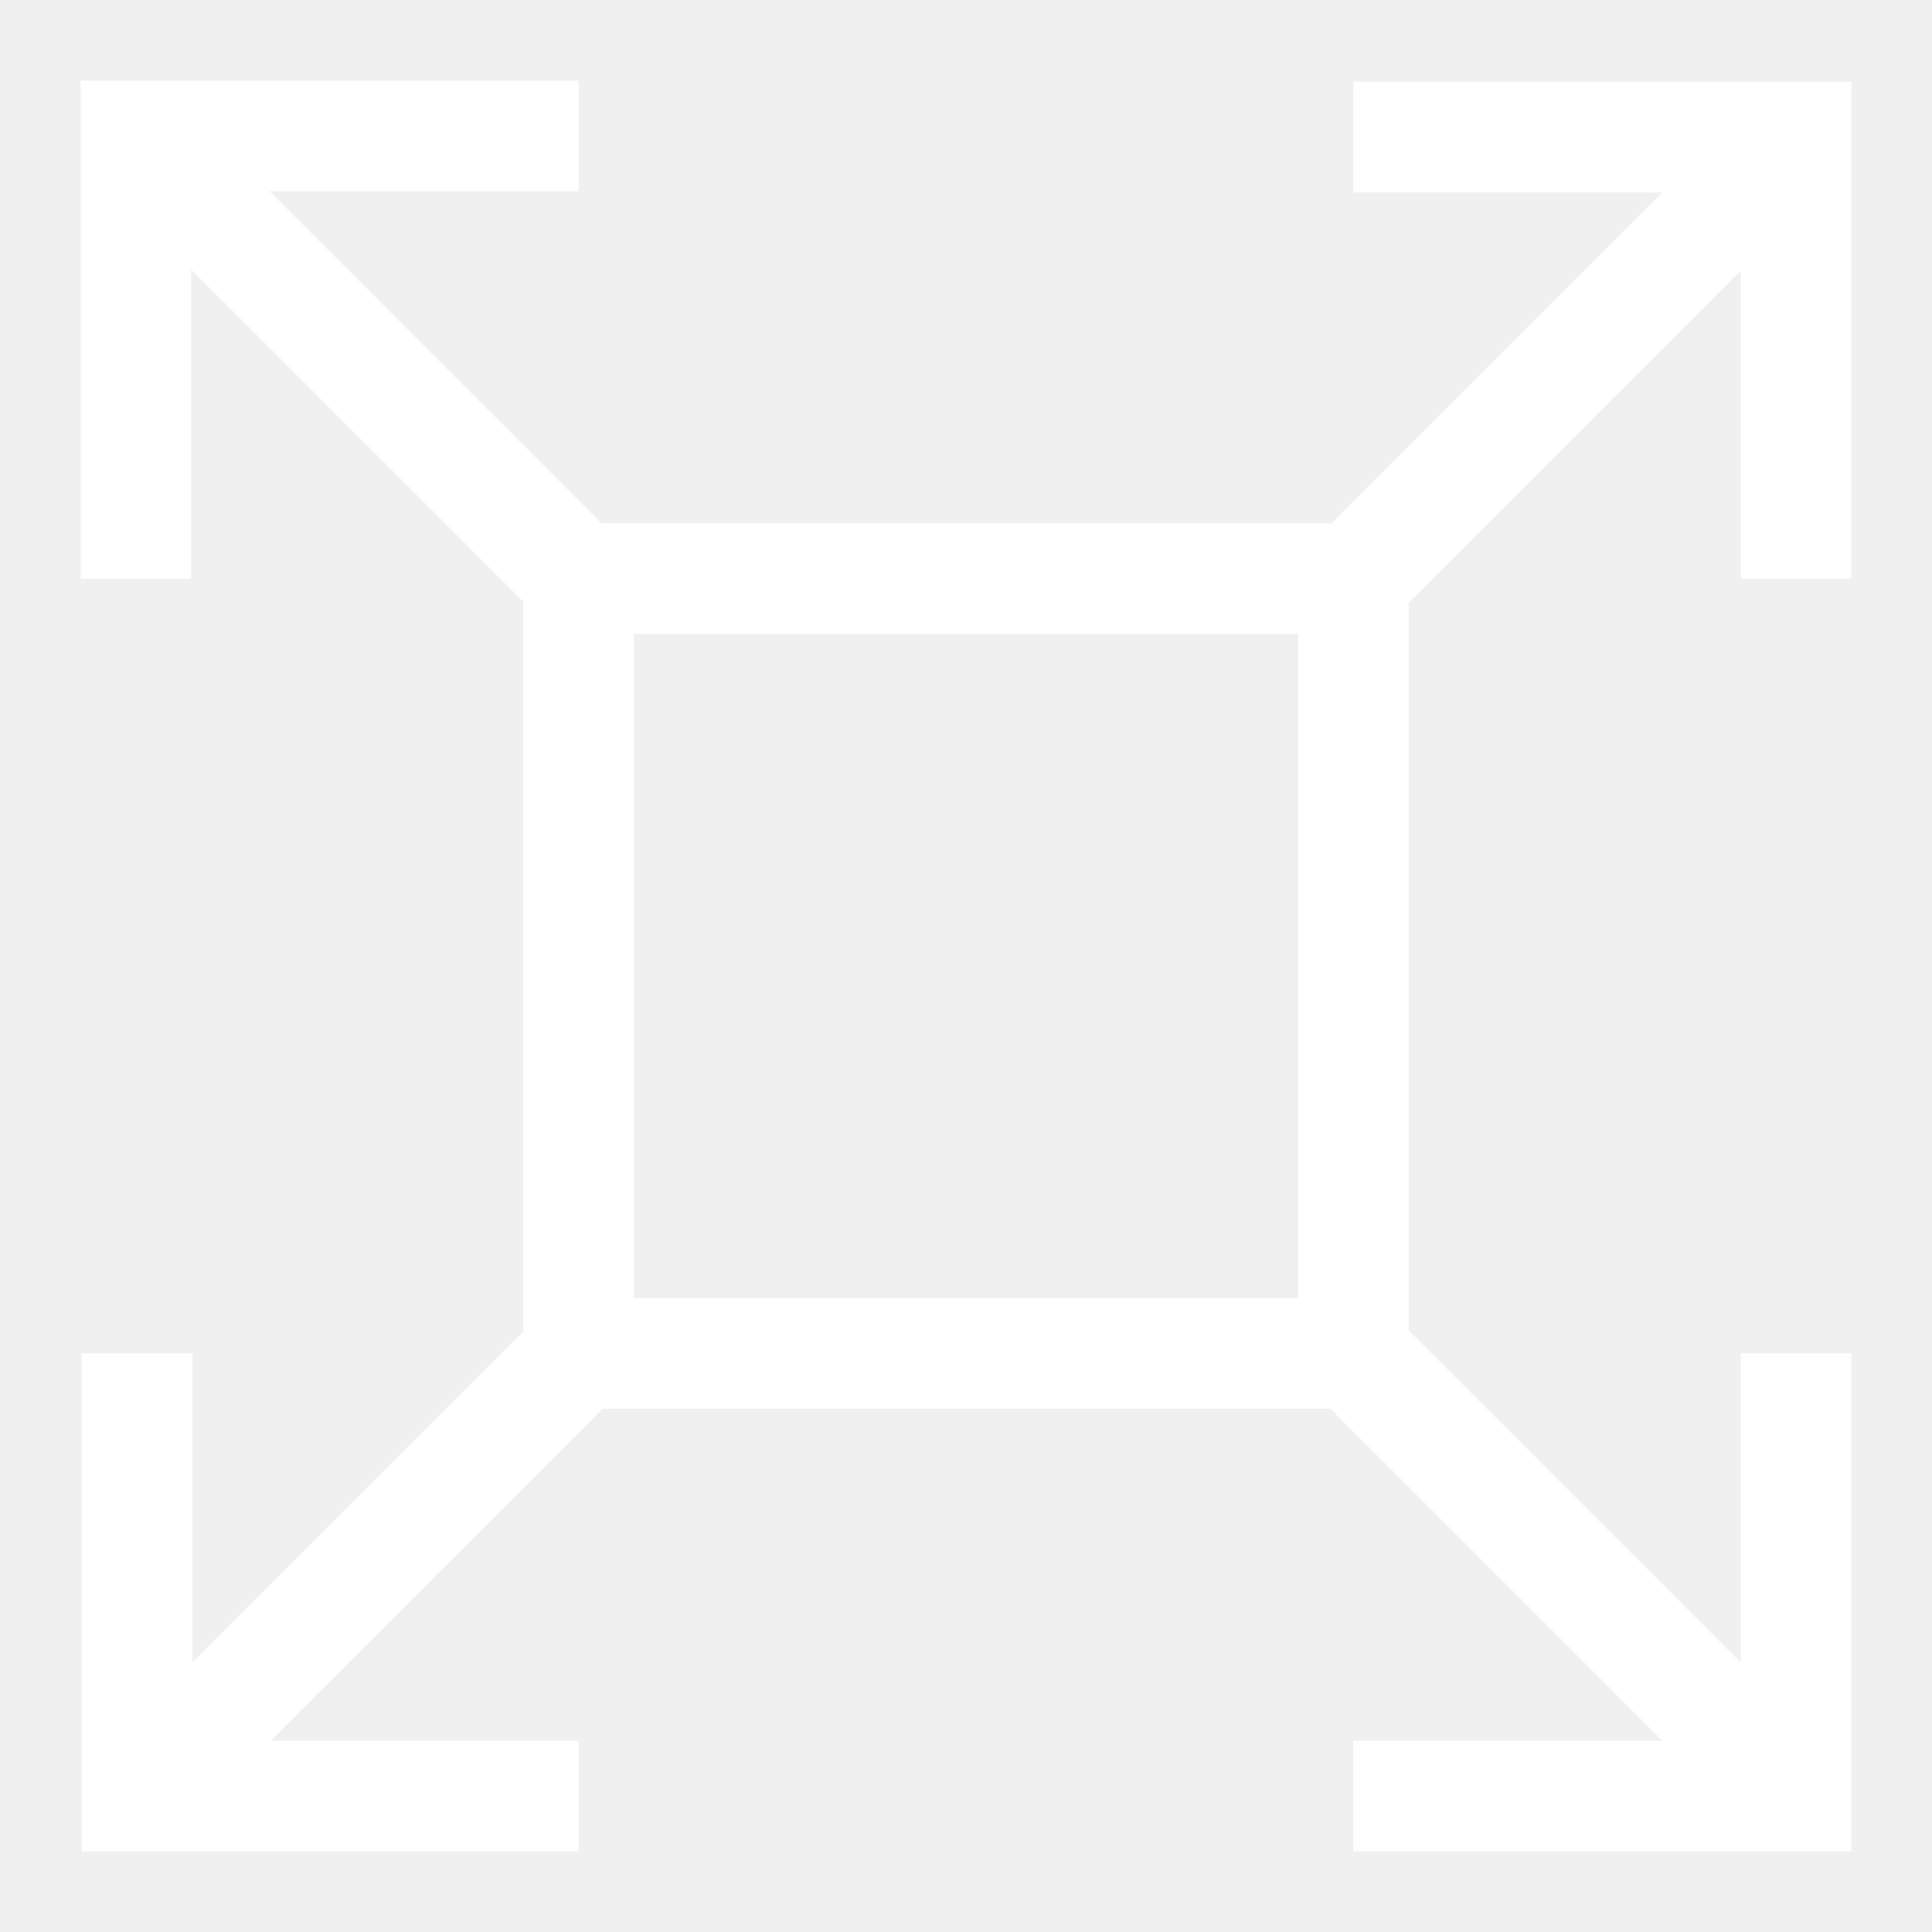
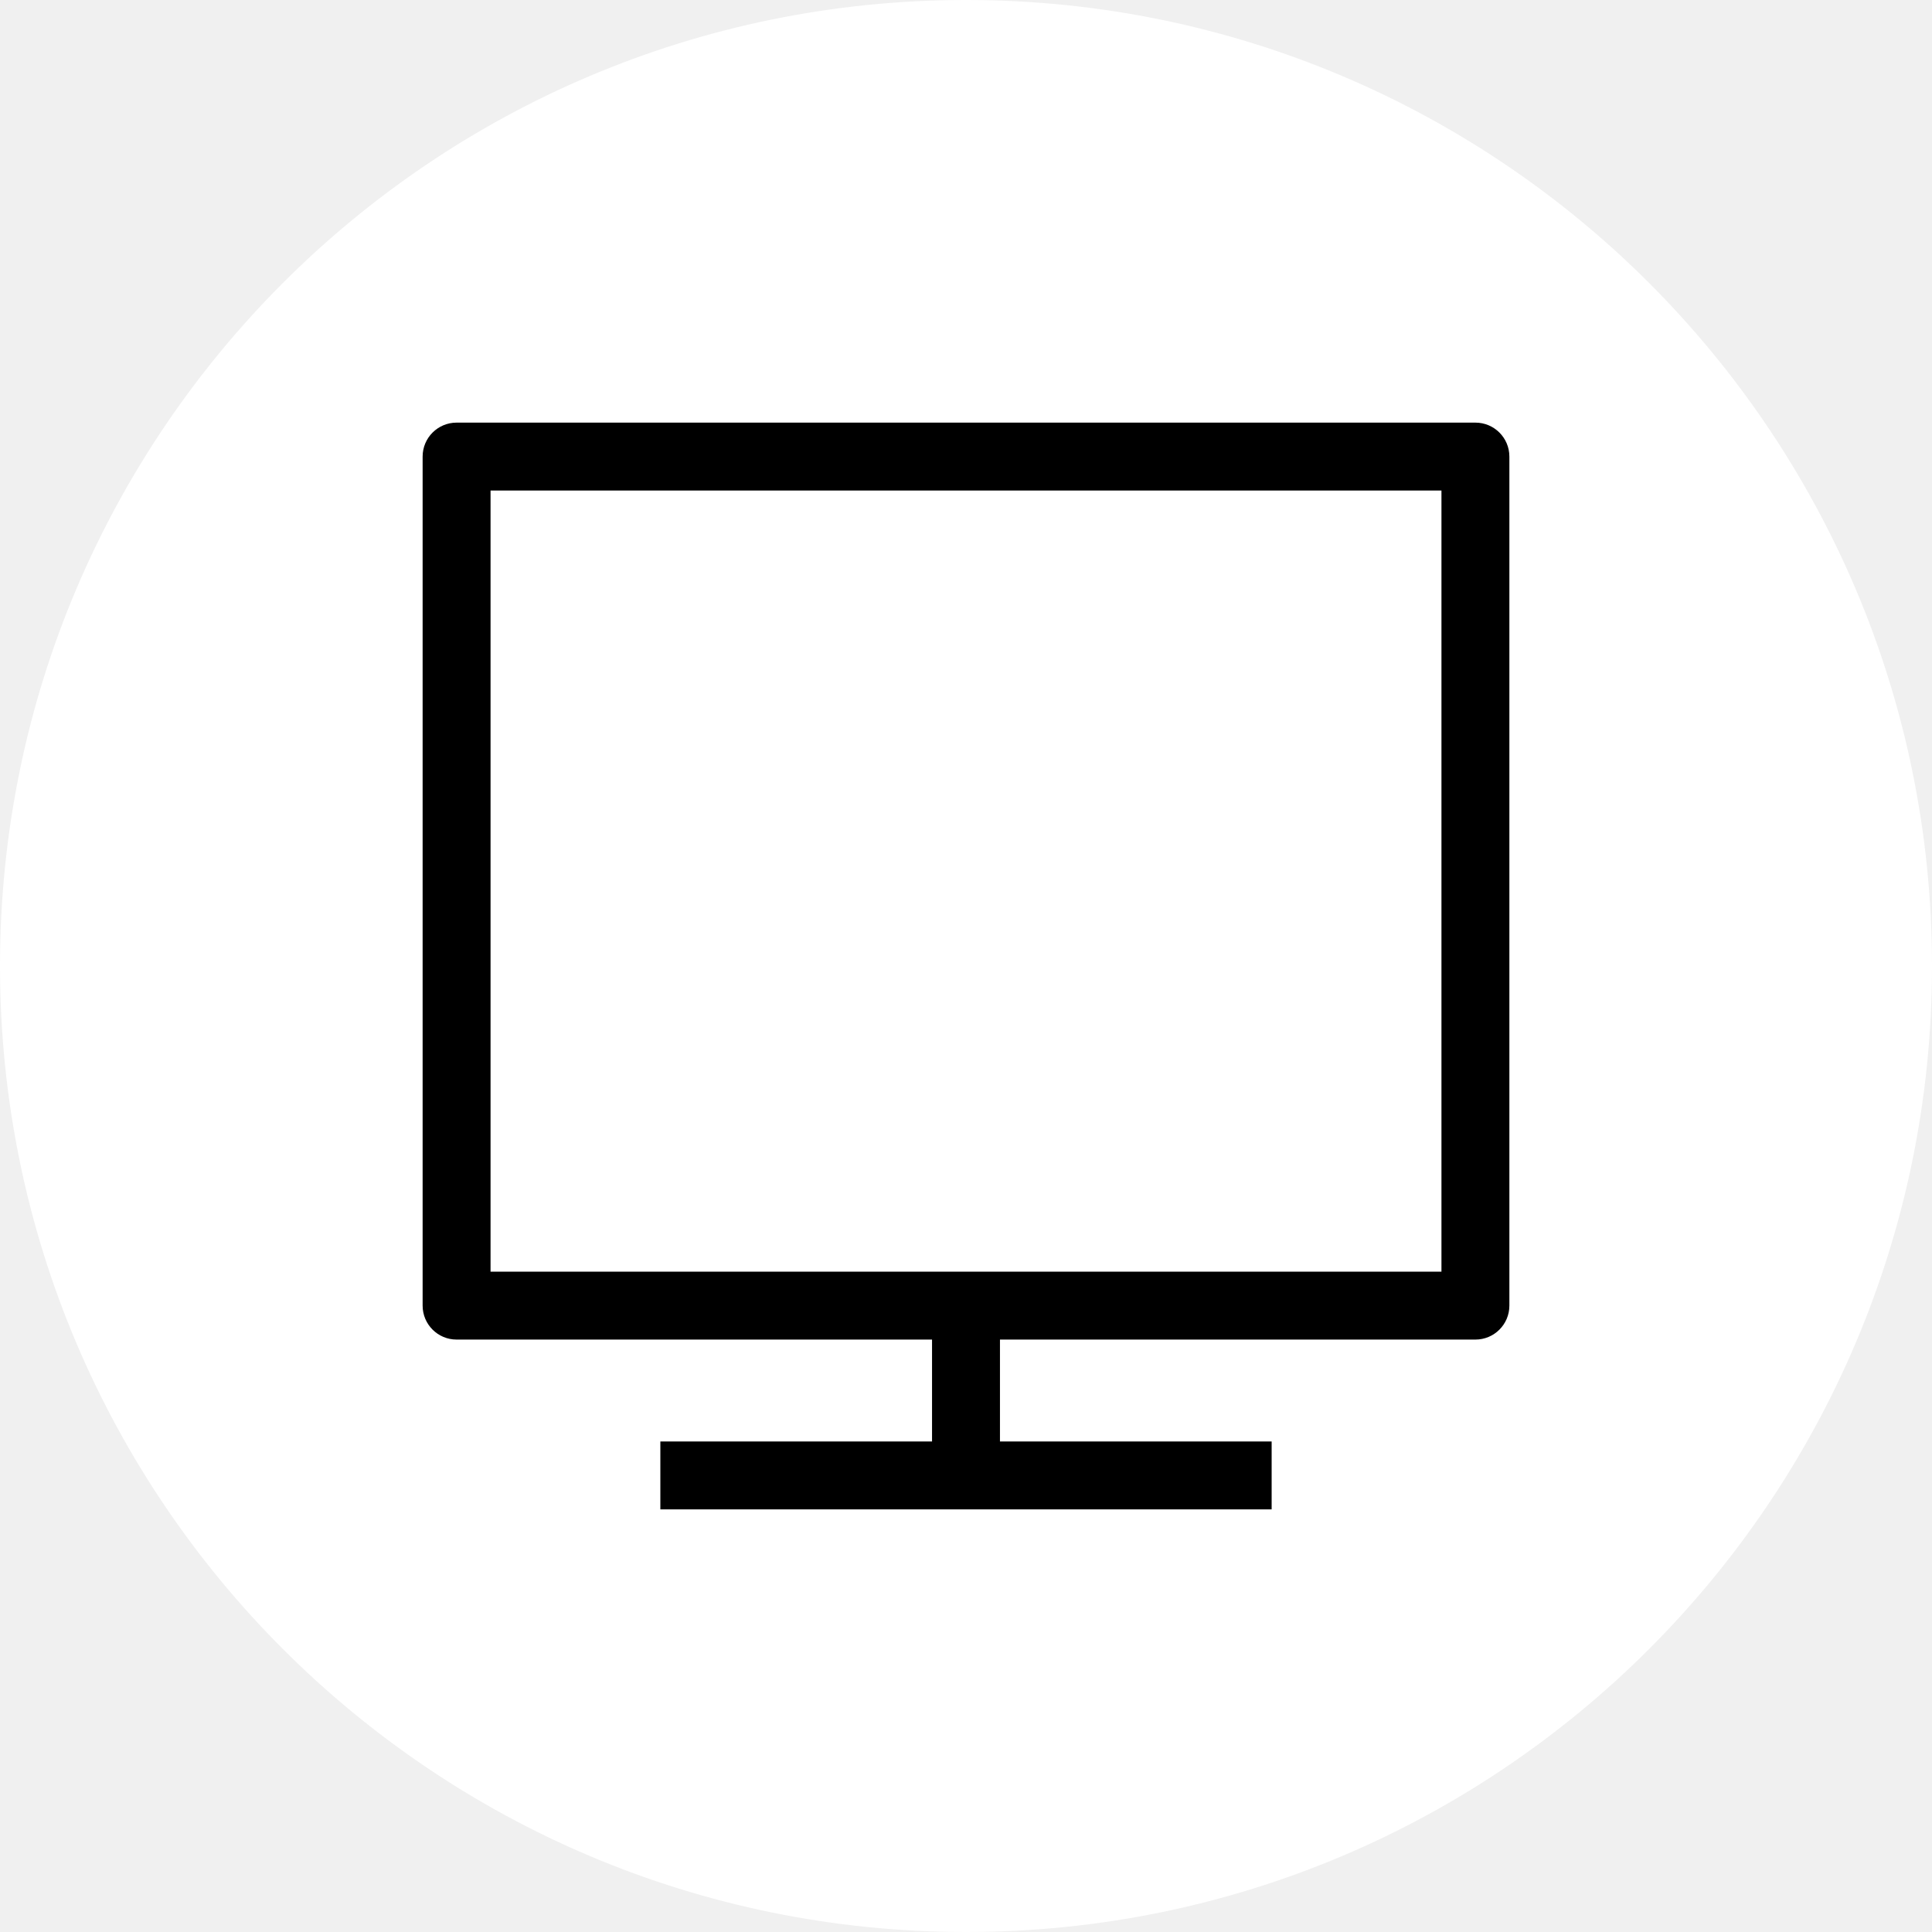
- <svg xmlns="http://www.w3.org/2000/svg" height="24" width="24" viewBox="0 0 24 24">
+ <svg xmlns="http://www.w3.org/2000/svg" height="32" width="32" viewBox="0 0 32 32">
  <g>
-     <path id="path1" transform="rotate(0,12,12) translate(1,1) scale(0.6875,0.6875)  " fill="#FFFFFF" d="M10,10L10,22 22,22 22,10z M0,0L9,0 9,2 3.414,2 9.413,8 22.607,8 28.586,2.021 23,2.021 23,0.021 32,0.021 32,9 30,9 30,3.436 24,9.435 24,22.586 30,28.586 30,23 32,23 32,32 23,32 23,30 28.586,30 22.585,24 9.435,24 3.435,30 9,30 9,32 0.021,32 0.021,23 2.021,23 2.021,28.586 8,22.606 8,9.415 2,3.414 2,9 0,9z" />
+     <ellipse cy="16" cx="16" ry="16" rx="16" fill="#FFFFFF" />
+     <path id="path1" transform="rotate(0,16,16) translate(7,7) scale(0.5625,0.5625)  " fill="#000000" d="M2,2L2,25 30,25 30,2z M1,0L31,0C31.552,0,32,0.447,32,1L32,26C32,26.553,31.552,27,31,27L17,27 17,30 25,30 25,32 7,32 7,30 15,30 15,27 1,27C0.448,27,0,26.553,0,26L0,1C0,0.447,0.448,0,1,0z" />
  </g>
</svg>
